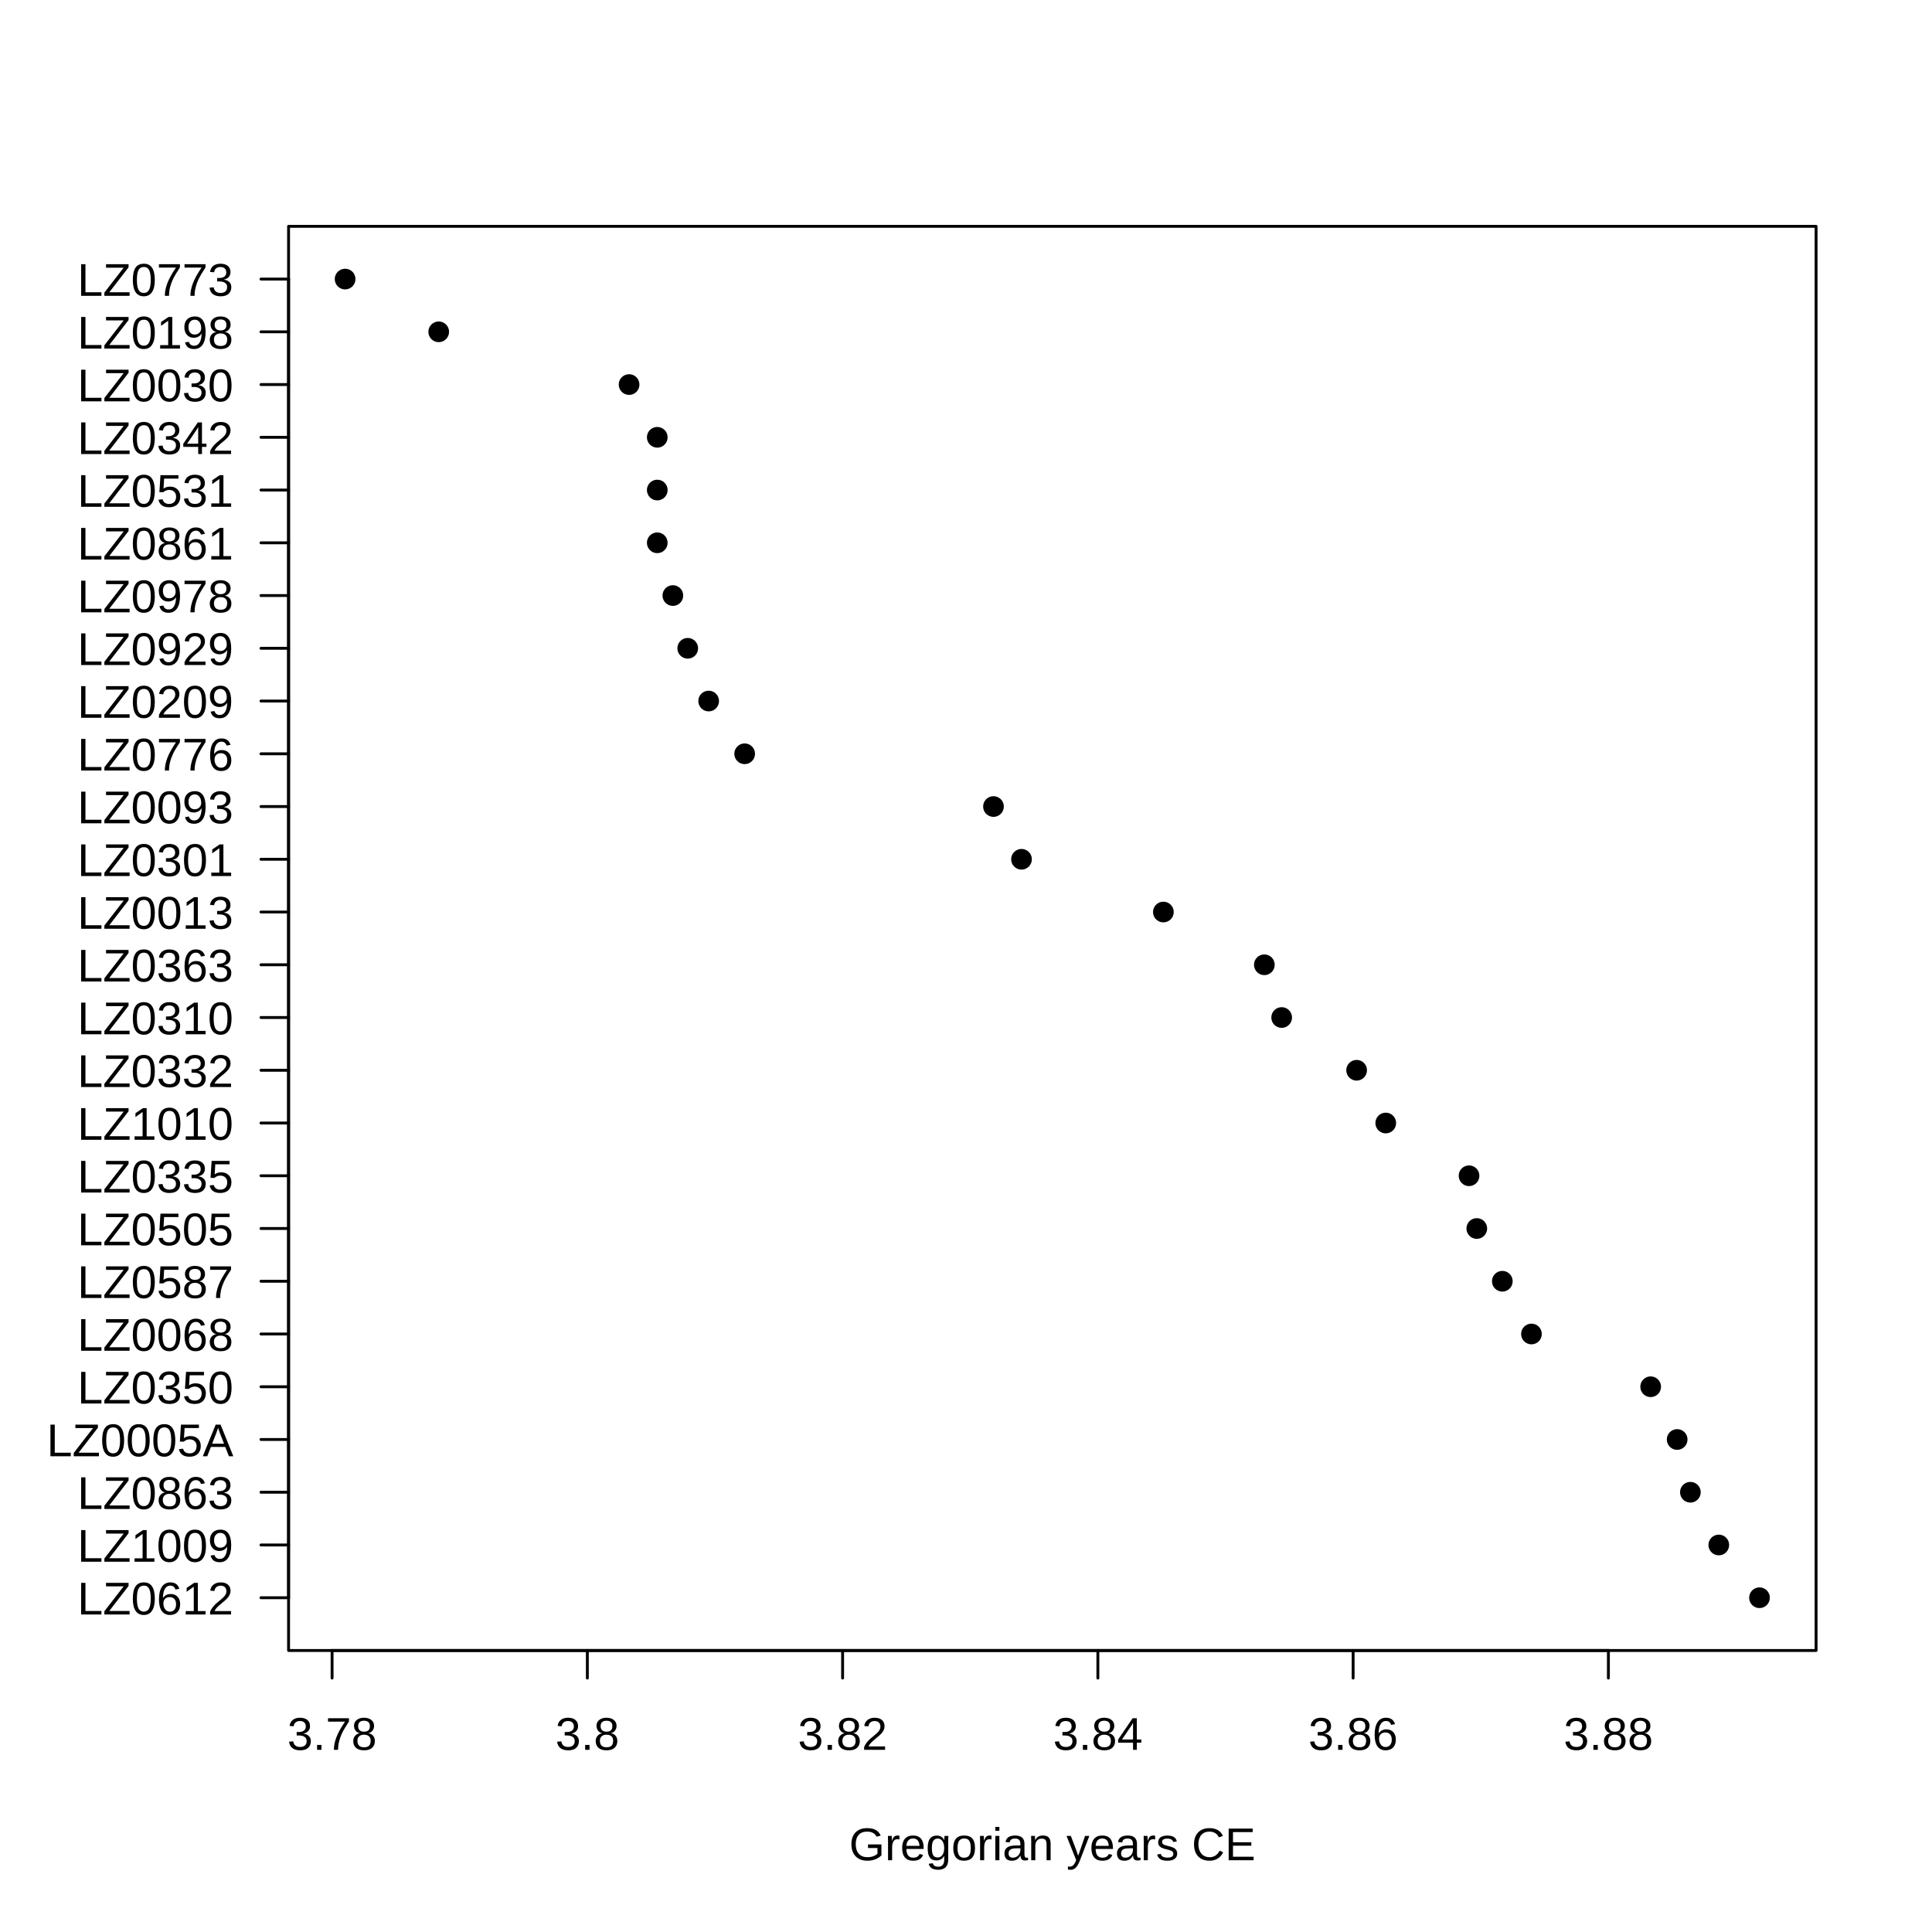
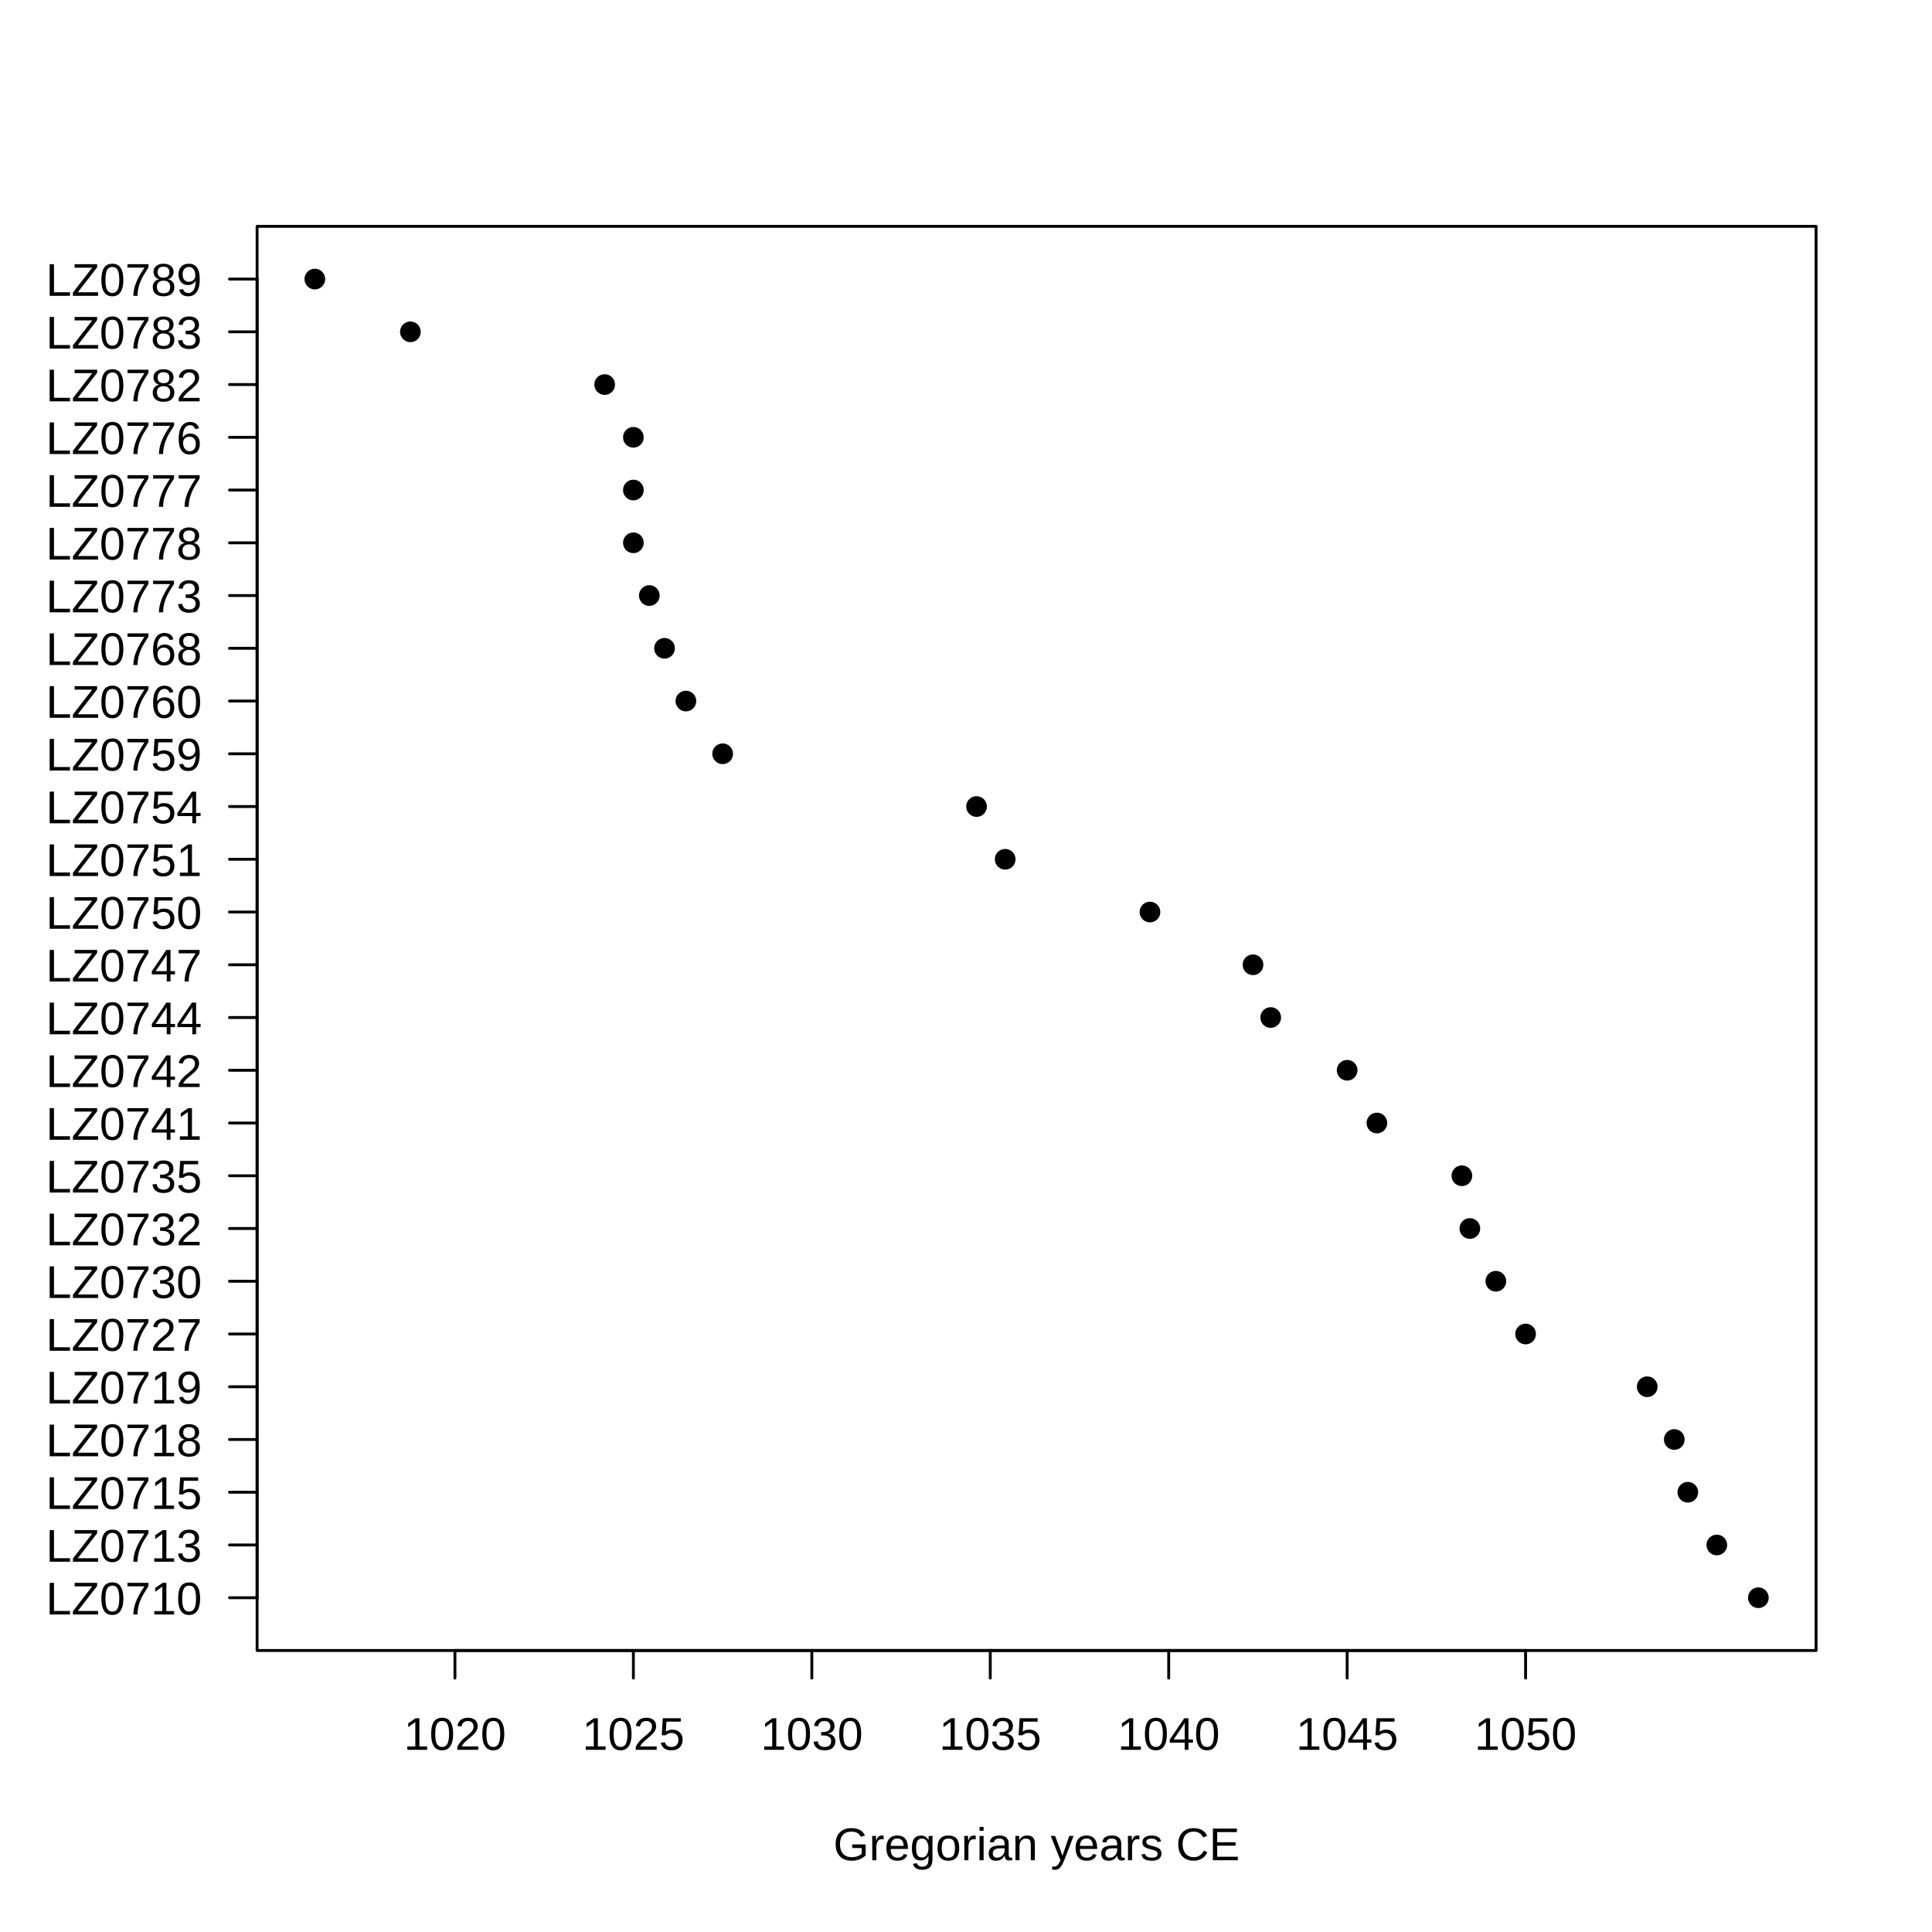
<svg xmlns="http://www.w3.org/2000/svg" class="svglite" width="504.00pt" height="504.00pt" viewBox="0 0 504.00 504.00">
  <defs>
    <style type="text/css">
    .svglite line, .svglite polyline, .svglite polygon, .svglite path, .svglite rect, .svglite circle {
      fill: none;
      stroke: #000000;
      stroke-linecap: round;
      stroke-linejoin: round;
      stroke-miterlimit: 10.00;
    }
    .svglite text {
      white-space: pre;
    }
  </style>
  </defs>
  <rect width="100%" height="100%" style="stroke: none; fill: #FFFFFF;" />
  <defs>
    <clipPath id="cpMC4wMHw1MDQuMDB8MC4wMHw1MDQuMDA=">
      <rect x="0.00" y="0.00" width="504.00" height="504.00" />
    </clipPath>
  </defs>
  <g clip-path="url(#cpMC4wMHw1MDQuMDB8MC4wMHw1MDQuMDA=)">
</g>
  <defs>
-     <clipPath id="cpNzUuMjh8NDczLjc2fDU5LjA0fDQzMC41Ng==">
-       <rect x="75.28" y="59.04" width="398.48" height="371.52" />
+     <clipPath id="cpNjcuMDd8NDczLjc2fDU5LjA0fDQzMC41Ng==">
+       <rect x="67.07" y="59.04" width="406.69" height="371.52" />
    </clipPath>
  </defs>
-   <g clip-path="url(#cpNzUuMjh8NDczLjc2fDU5LjA0fDQzMC41Ng==)">
-     <circle cx="459.00" cy="416.80" r="2.70" style="stroke-width: 0.75; stroke: none; fill: #000000;" />
-     <circle cx="448.38" cy="403.04" r="2.70" style="stroke-width: 0.75; stroke: none; fill: #000000;" />
-     <circle cx="440.97" cy="389.28" r="2.70" style="stroke-width: 0.75; stroke: none; fill: #000000;" />
-     <circle cx="437.52" cy="375.52" r="2.70" style="stroke-width: 0.75; stroke: none; fill: #000000;" />
-     <circle cx="430.61" cy="361.76" r="2.70" style="stroke-width: 0.75; stroke: none; fill: #000000;" />
-     <circle cx="399.51" cy="348.00" r="2.70" style="stroke-width: 0.75; stroke: none; fill: #000000;" />
-     <circle cx="391.91" cy="334.24" r="2.70" style="stroke-width: 0.75; stroke: none; fill: #000000;" />
-     <circle cx="385.25" cy="320.48" r="2.70" style="stroke-width: 0.75; stroke: none; fill: #000000;" />
-     <circle cx="383.23" cy="306.72" r="2.70" style="stroke-width: 0.75; stroke: none; fill: #000000;" />
-     <circle cx="361.50" cy="292.96" r="2.70" style="stroke-width: 0.75; stroke: none; fill: #000000;" />
-     <circle cx="353.90" cy="279.20" r="2.70" style="stroke-width: 0.75; stroke: none; fill: #000000;" />
-     <circle cx="334.35" cy="265.44" r="2.70" style="stroke-width: 0.75; stroke: none; fill: #000000;" />
-     <circle cx="329.83" cy="251.68" r="2.70" style="stroke-width: 0.75; stroke: none; fill: #000000;" />
-     <circle cx="303.49" cy="237.92" r="2.70" style="stroke-width: 0.75; stroke: none; fill: #000000;" />
-     <circle cx="266.48" cy="224.16" r="2.70" style="stroke-width: 0.75; stroke: none; fill: #000000;" />
-     <circle cx="259.17" cy="210.40" r="2.70" style="stroke-width: 0.75; stroke: none; fill: #000000;" />
-     <circle cx="194.26" cy="196.64" r="2.70" style="stroke-width: 0.75; stroke: none; fill: #000000;" />
-     <circle cx="184.87" cy="182.88" r="2.70" style="stroke-width: 0.75; stroke: none; fill: #000000;" />
-     <circle cx="179.41" cy="169.12" r="2.70" style="stroke-width: 0.75; stroke: none; fill: #000000;" />
-     <circle cx="175.53" cy="155.36" r="2.70" style="stroke-width: 0.75; stroke: none; fill: #000000;" />
-     <circle cx="171.46" cy="141.60" r="2.70" style="stroke-width: 0.75; stroke: none; fill: #000000;" />
-     <circle cx="171.46" cy="127.84" r="2.70" style="stroke-width: 0.75; stroke: none; fill: #000000;" />
-     <circle cx="171.46" cy="114.08" r="2.70" style="stroke-width: 0.75; stroke: none; fill: #000000;" />
-     <circle cx="164.11" cy="100.32" r="2.70" style="stroke-width: 0.75; stroke: none; fill: #000000;" />
-     <circle cx="114.45" cy="86.56" r="2.70" style="stroke-width: 0.75; stroke: none; fill: #000000;" />
-     <circle cx="90.03" cy="72.80" r="2.70" style="stroke-width: 0.75; stroke: none; fill: #000000;" />
+   <g clip-path="url(#cpNjcuMDd8NDczLjc2fDU5LjA0fDQzMC41Ng==)">
+     <circle cx="458.70" cy="416.80" r="2.70" style="stroke-width: 0.75; stroke: none; fill: #000000;" />
+     <circle cx="447.86" cy="403.04" r="2.70" style="stroke-width: 0.75; stroke: none; fill: #000000;" />
+     <circle cx="440.30" cy="389.28" r="2.70" style="stroke-width: 0.75; stroke: none; fill: #000000;" />
+     <circle cx="436.77" cy="375.52" r="2.70" style="stroke-width: 0.75; stroke: none; fill: #000000;" />
+     <circle cx="429.71" cy="361.76" r="2.70" style="stroke-width: 0.75; stroke: none; fill: #000000;" />
+     <circle cx="397.98" cy="348.00" r="2.70" style="stroke-width: 0.75; stroke: none; fill: #000000;" />
+     <circle cx="390.22" cy="334.24" r="2.70" style="stroke-width: 0.75; stroke: none; fill: #000000;" />
+     <circle cx="383.44" cy="320.48" r="2.70" style="stroke-width: 0.75; stroke: none; fill: #000000;" />
+     <circle cx="381.36" cy="306.72" r="2.70" style="stroke-width: 0.75; stroke: none; fill: #000000;" />
+     <circle cx="359.19" cy="292.96" r="2.70" style="stroke-width: 0.75; stroke: none; fill: #000000;" />
+     <circle cx="351.43" cy="279.20" r="2.70" style="stroke-width: 0.75; stroke: none; fill: #000000;" />
+     <circle cx="331.49" cy="265.44" r="2.70" style="stroke-width: 0.75; stroke: none; fill: #000000;" />
+     <circle cx="326.87" cy="251.68" r="2.70" style="stroke-width: 0.75; stroke: none; fill: #000000;" />
+     <circle cx="299.99" cy="237.92" r="2.70" style="stroke-width: 0.75; stroke: none; fill: #000000;" />
+     <circle cx="262.22" cy="224.16" r="2.70" style="stroke-width: 0.75; stroke: none; fill: #000000;" />
+     <circle cx="254.75" cy="210.40" r="2.70" style="stroke-width: 0.75; stroke: none; fill: #000000;" />
+     <circle cx="188.52" cy="196.64" r="2.70" style="stroke-width: 0.75; stroke: none; fill: #000000;" />
+     <circle cx="178.93" cy="182.88" r="2.70" style="stroke-width: 0.75; stroke: none; fill: #000000;" />
+     <circle cx="173.35" cy="169.12" r="2.70" style="stroke-width: 0.75; stroke: none; fill: #000000;" />
+     <circle cx="169.39" cy="155.36" r="2.70" style="stroke-width: 0.75; stroke: none; fill: #000000;" />
+     <circle cx="165.23" cy="141.60" r="2.70" style="stroke-width: 0.75; stroke: none; fill: #000000;" />
+     <circle cx="165.23" cy="127.84" r="2.70" style="stroke-width: 0.75; stroke: none; fill: #000000;" />
+     <circle cx="165.23" cy="114.08" r="2.70" style="stroke-width: 0.75; stroke: none; fill: #000000;" />
+     <circle cx="157.74" cy="100.32" r="2.70" style="stroke-width: 0.75; stroke: none; fill: #000000;" />
+     <circle cx="107.06" cy="86.56" r="2.70" style="stroke-width: 0.75; stroke: none; fill: #000000;" />
+     <circle cx="82.13" cy="72.80" r="2.70" style="stroke-width: 0.75; stroke: none; fill: #000000;" />
  </g>
  <g clip-path="url(#cpMC4wMHw1MDQuMDB8MC4wMHw1MDQuMDA=)">
-     <line x1="86.63" y1="430.56" x2="419.58" y2="430.56" style="stroke-width: 0.75;" />
-     <line x1="86.63" y1="430.56" x2="86.63" y2="437.76" style="stroke-width: 0.75;" />
-     <line x1="153.22" y1="430.56" x2="153.22" y2="437.76" style="stroke-width: 0.75;" />
-     <line x1="219.81" y1="430.56" x2="219.81" y2="437.76" style="stroke-width: 0.75;" />
-     <line x1="286.40" y1="430.56" x2="286.40" y2="437.76" style="stroke-width: 0.75;" />
-     <line x1="352.99" y1="430.56" x2="352.99" y2="437.76" style="stroke-width: 0.75;" />
-     <line x1="419.58" y1="430.56" x2="419.58" y2="437.76" style="stroke-width: 0.75;" />
-     <text x="86.63" y="456.48" text-anchor="middle" style="font-size: 12.00px; font-family: &quot;Arial&quot;;" textLength="26.73px" lengthAdjust="spacingAndGlyphs">3.78</text>
-     <text x="153.22" y="456.48" text-anchor="middle" style="font-size: 12.00px; font-family: &quot;Arial&quot;;" textLength="19.09px" lengthAdjust="spacingAndGlyphs">3.8</text>
-     <text x="219.81" y="456.48" text-anchor="middle" style="font-size: 12.00px; font-family: &quot;Arial&quot;;" textLength="26.73px" lengthAdjust="spacingAndGlyphs">3.82</text>
-     <text x="286.40" y="456.48" text-anchor="middle" style="font-size: 12.00px; font-family: &quot;Arial&quot;;" textLength="26.73px" lengthAdjust="spacingAndGlyphs">3.84</text>
-     <text x="352.99" y="456.48" text-anchor="middle" style="font-size: 12.00px; font-family: &quot;Arial&quot;;" textLength="26.73px" lengthAdjust="spacingAndGlyphs">3.86</text>
-     <text x="419.58" y="456.48" text-anchor="middle" style="font-size: 12.00px; font-family: &quot;Arial&quot;;" textLength="26.73px" lengthAdjust="spacingAndGlyphs">3.88</text>
-     <line x1="75.28" y1="416.80" x2="75.28" y2="72.80" style="stroke-width: 0.75;" />
-     <line x1="75.28" y1="416.80" x2="68.08" y2="416.80" style="stroke-width: 0.75;" />
-     <line x1="75.28" y1="403.04" x2="68.08" y2="403.04" style="stroke-width: 0.75;" />
-     <line x1="75.28" y1="389.28" x2="68.08" y2="389.28" style="stroke-width: 0.75;" />
-     <line x1="75.28" y1="375.52" x2="68.08" y2="375.52" style="stroke-width: 0.75;" />
-     <line x1="75.28" y1="361.76" x2="68.08" y2="361.76" style="stroke-width: 0.75;" />
-     <line x1="75.28" y1="348.00" x2="68.08" y2="348.00" style="stroke-width: 0.75;" />
-     <line x1="75.28" y1="334.24" x2="68.08" y2="334.24" style="stroke-width: 0.75;" />
-     <line x1="75.28" y1="320.48" x2="68.08" y2="320.48" style="stroke-width: 0.75;" />
-     <line x1="75.28" y1="306.72" x2="68.08" y2="306.72" style="stroke-width: 0.75;" />
-     <line x1="75.28" y1="292.96" x2="68.08" y2="292.96" style="stroke-width: 0.75;" />
-     <line x1="75.28" y1="279.20" x2="68.08" y2="279.20" style="stroke-width: 0.75;" />
-     <line x1="75.28" y1="265.44" x2="68.08" y2="265.44" style="stroke-width: 0.75;" />
-     <line x1="75.28" y1="251.68" x2="68.08" y2="251.68" style="stroke-width: 0.75;" />
-     <line x1="75.28" y1="237.92" x2="68.08" y2="237.92" style="stroke-width: 0.75;" />
-     <line x1="75.28" y1="224.16" x2="68.08" y2="224.16" style="stroke-width: 0.75;" />
-     <line x1="75.28" y1="210.40" x2="68.08" y2="210.40" style="stroke-width: 0.75;" />
-     <line x1="75.28" y1="196.64" x2="68.08" y2="196.64" style="stroke-width: 0.75;" />
-     <line x1="75.28" y1="182.88" x2="68.08" y2="182.88" style="stroke-width: 0.75;" />
-     <line x1="75.28" y1="169.12" x2="68.08" y2="169.12" style="stroke-width: 0.75;" />
-     <line x1="75.28" y1="155.36" x2="68.08" y2="155.36" style="stroke-width: 0.75;" />
-     <line x1="75.28" y1="141.60" x2="68.08" y2="141.60" style="stroke-width: 0.75;" />
-     <line x1="75.28" y1="127.84" x2="68.08" y2="127.84" style="stroke-width: 0.75;" />
-     <line x1="75.28" y1="114.08" x2="68.08" y2="114.08" style="stroke-width: 0.75;" />
-     <line x1="75.28" y1="100.32" x2="68.08" y2="100.32" style="stroke-width: 0.75;" />
-     <line x1="75.28" y1="86.56" x2="68.08" y2="86.56" style="stroke-width: 0.75;" />
-     <line x1="75.28" y1="72.80" x2="68.08" y2="72.80" style="stroke-width: 0.75;" />
-     <text x="60.88" y="421.17" text-anchor="end" style="font-size: 12.00px; font-family: &quot;Arial&quot;;" textLength="45.47px" lengthAdjust="spacingAndGlyphs">LZ0612</text>
-     <text x="60.88" y="407.41" text-anchor="end" style="font-size: 12.00px; font-family: &quot;Arial&quot;;" textLength="45.47px" lengthAdjust="spacingAndGlyphs">LZ1009</text>
-     <text x="60.88" y="393.65" text-anchor="end" style="font-size: 12.00px; font-family: &quot;Arial&quot;;" textLength="45.47px" lengthAdjust="spacingAndGlyphs">LZ0863</text>
-     <text x="60.88" y="379.89" text-anchor="end" style="font-size: 12.00px; font-family: &quot;Arial&quot;;" textLength="53.68px" lengthAdjust="spacingAndGlyphs">LZ0005A</text>
-     <text x="60.88" y="366.13" text-anchor="end" style="font-size: 12.00px; font-family: &quot;Arial&quot;;" textLength="45.47px" lengthAdjust="spacingAndGlyphs">LZ0350</text>
-     <text x="60.88" y="352.37" text-anchor="end" style="font-size: 12.00px; font-family: &quot;Arial&quot;;" textLength="45.47px" lengthAdjust="spacingAndGlyphs">LZ0068</text>
-     <text x="60.88" y="338.61" text-anchor="end" style="font-size: 12.00px; font-family: &quot;Arial&quot;;" textLength="45.47px" lengthAdjust="spacingAndGlyphs">LZ0587</text>
-     <text x="60.88" y="324.85" text-anchor="end" style="font-size: 12.00px; font-family: &quot;Arial&quot;;" textLength="45.47px" lengthAdjust="spacingAndGlyphs">LZ0505</text>
-     <text x="60.88" y="311.09" text-anchor="end" style="font-size: 12.00px; font-family: &quot;Arial&quot;;" textLength="45.47px" lengthAdjust="spacingAndGlyphs">LZ0335</text>
-     <text x="60.88" y="297.33" text-anchor="end" style="font-size: 12.00px; font-family: &quot;Arial&quot;;" textLength="45.47px" lengthAdjust="spacingAndGlyphs">LZ1010</text>
-     <text x="60.88" y="283.57" text-anchor="end" style="font-size: 12.00px; font-family: &quot;Arial&quot;;" textLength="45.47px" lengthAdjust="spacingAndGlyphs">LZ0332</text>
-     <text x="60.88" y="269.81" text-anchor="end" style="font-size: 12.00px; font-family: &quot;Arial&quot;;" textLength="45.47px" lengthAdjust="spacingAndGlyphs">LZ0310</text>
-     <text x="60.88" y="256.05" text-anchor="end" style="font-size: 12.00px; font-family: &quot;Arial&quot;;" textLength="45.47px" lengthAdjust="spacingAndGlyphs">LZ0363</text>
-     <text x="60.88" y="242.29" text-anchor="end" style="font-size: 12.00px; font-family: &quot;Arial&quot;;" textLength="45.47px" lengthAdjust="spacingAndGlyphs">LZ0013</text>
-     <text x="60.88" y="228.53" text-anchor="end" style="font-size: 12.00px; font-family: &quot;Arial&quot;;" textLength="45.47px" lengthAdjust="spacingAndGlyphs">LZ0301</text>
-     <text x="60.88" y="214.77" text-anchor="end" style="font-size: 12.00px; font-family: &quot;Arial&quot;;" textLength="45.47px" lengthAdjust="spacingAndGlyphs">LZ0093</text>
-     <text x="60.88" y="201.01" text-anchor="end" style="font-size: 12.00px; font-family: &quot;Arial&quot;;" textLength="45.47px" lengthAdjust="spacingAndGlyphs">LZ0776</text>
-     <text x="60.88" y="187.25" text-anchor="end" style="font-size: 12.00px; font-family: &quot;Arial&quot;;" textLength="45.47px" lengthAdjust="spacingAndGlyphs">LZ0209</text>
-     <text x="60.88" y="173.49" text-anchor="end" style="font-size: 12.00px; font-family: &quot;Arial&quot;;" textLength="45.47px" lengthAdjust="spacingAndGlyphs">LZ0929</text>
-     <text x="60.88" y="159.73" text-anchor="end" style="font-size: 12.00px; font-family: &quot;Arial&quot;;" textLength="45.47px" lengthAdjust="spacingAndGlyphs">LZ0978</text>
-     <text x="60.88" y="145.97" text-anchor="end" style="font-size: 12.00px; font-family: &quot;Arial&quot;;" textLength="45.47px" lengthAdjust="spacingAndGlyphs">LZ0861</text>
-     <text x="60.88" y="132.21" text-anchor="end" style="font-size: 12.00px; font-family: &quot;Arial&quot;;" textLength="45.47px" lengthAdjust="spacingAndGlyphs">LZ0531</text>
-     <text x="60.88" y="118.45" text-anchor="end" style="font-size: 12.00px; font-family: &quot;Arial&quot;;" textLength="45.47px" lengthAdjust="spacingAndGlyphs">LZ0342</text>
-     <text x="60.88" y="104.69" text-anchor="end" style="font-size: 12.00px; font-family: &quot;Arial&quot;;" textLength="45.47px" lengthAdjust="spacingAndGlyphs">LZ0030</text>
-     <text x="60.88" y="90.93" text-anchor="end" style="font-size: 12.00px; font-family: &quot;Arial&quot;;" textLength="45.47px" lengthAdjust="spacingAndGlyphs">LZ0198</text>
-     <text x="60.88" y="77.17" text-anchor="end" style="font-size: 12.00px; font-family: &quot;Arial&quot;;" textLength="45.47px" lengthAdjust="spacingAndGlyphs">LZ0773</text>
-     <polygon points="75.28,430.56 473.76,430.56 473.76,59.04 75.28,59.04 " style="stroke-width: 0.75;" />
-     <text x="274.52" y="485.28" text-anchor="middle" style="font-size: 12.00px; font-family: &quot;Arial&quot;;" textLength="116.19px" lengthAdjust="spacingAndGlyphs">Gregorian years CE</text>
+     <line x1="118.68" y1="430.56" x2="397.98" y2="430.56" style="stroke-width: 0.75;" />
+     <line x1="118.68" y1="430.56" x2="118.68" y2="437.76" style="stroke-width: 0.75;" />
+     <line x1="165.23" y1="430.56" x2="165.23" y2="437.76" style="stroke-width: 0.75;" />
+     <line x1="211.78" y1="430.56" x2="211.78" y2="437.76" style="stroke-width: 0.75;" />
+     <line x1="258.33" y1="430.56" x2="258.33" y2="437.76" style="stroke-width: 0.75;" />
+     <line x1="304.88" y1="430.56" x2="304.88" y2="437.76" style="stroke-width: 0.75;" />
+     <line x1="351.43" y1="430.56" x2="351.43" y2="437.76" style="stroke-width: 0.75;" />
+     <line x1="397.98" y1="430.56" x2="397.98" y2="437.76" style="stroke-width: 0.75;" />
+     <text x="118.68" y="456.48" text-anchor="middle" style="font-size: 12.00px; font-family: &quot;Arial&quot;;" textLength="30.56px" lengthAdjust="spacingAndGlyphs">1020</text>
+     <text x="165.23" y="456.48" text-anchor="middle" style="font-size: 12.00px; font-family: &quot;Arial&quot;;" textLength="30.56px" lengthAdjust="spacingAndGlyphs">1025</text>
+     <text x="211.78" y="456.48" text-anchor="middle" style="font-size: 12.00px; font-family: &quot;Arial&quot;;" textLength="30.56px" lengthAdjust="spacingAndGlyphs">1030</text>
+     <text x="258.33" y="456.48" text-anchor="middle" style="font-size: 12.00px; font-family: &quot;Arial&quot;;" textLength="30.56px" lengthAdjust="spacingAndGlyphs">1035</text>
+     <text x="304.88" y="456.48" text-anchor="middle" style="font-size: 12.00px; font-family: &quot;Arial&quot;;" textLength="30.56px" lengthAdjust="spacingAndGlyphs">1040</text>
+     <text x="351.43" y="456.48" text-anchor="middle" style="font-size: 12.00px; font-family: &quot;Arial&quot;;" textLength="30.56px" lengthAdjust="spacingAndGlyphs">1045</text>
+     <text x="397.98" y="456.48" text-anchor="middle" style="font-size: 12.00px; font-family: &quot;Arial&quot;;" textLength="30.56px" lengthAdjust="spacingAndGlyphs">1050</text>
+     <line x1="67.07" y1="416.80" x2="67.07" y2="72.80" style="stroke-width: 0.75;" />
+     <line x1="67.07" y1="416.80" x2="59.87" y2="416.80" style="stroke-width: 0.75;" />
+     <line x1="67.07" y1="403.04" x2="59.87" y2="403.04" style="stroke-width: 0.75;" />
+     <line x1="67.07" y1="389.28" x2="59.87" y2="389.28" style="stroke-width: 0.75;" />
+     <line x1="67.07" y1="375.52" x2="59.87" y2="375.52" style="stroke-width: 0.75;" />
+     <line x1="67.07" y1="361.76" x2="59.87" y2="361.76" style="stroke-width: 0.75;" />
+     <line x1="67.07" y1="348.00" x2="59.87" y2="348.00" style="stroke-width: 0.75;" />
+     <line x1="67.07" y1="334.24" x2="59.87" y2="334.24" style="stroke-width: 0.75;" />
+     <line x1="67.07" y1="320.48" x2="59.87" y2="320.48" style="stroke-width: 0.75;" />
+     <line x1="67.07" y1="306.72" x2="59.87" y2="306.72" style="stroke-width: 0.75;" />
+     <line x1="67.07" y1="292.96" x2="59.87" y2="292.96" style="stroke-width: 0.75;" />
+     <line x1="67.07" y1="279.20" x2="59.87" y2="279.20" style="stroke-width: 0.75;" />
+     <line x1="67.07" y1="265.44" x2="59.87" y2="265.44" style="stroke-width: 0.75;" />
+     <line x1="67.07" y1="251.68" x2="59.87" y2="251.68" style="stroke-width: 0.75;" />
+     <line x1="67.07" y1="237.92" x2="59.87" y2="237.92" style="stroke-width: 0.75;" />
+     <line x1="67.07" y1="224.16" x2="59.87" y2="224.16" style="stroke-width: 0.75;" />
+     <line x1="67.07" y1="210.40" x2="59.87" y2="210.40" style="stroke-width: 0.75;" />
+     <line x1="67.07" y1="196.64" x2="59.87" y2="196.64" style="stroke-width: 0.75;" />
+     <line x1="67.07" y1="182.88" x2="59.87" y2="182.88" style="stroke-width: 0.75;" />
+     <line x1="67.07" y1="169.12" x2="59.87" y2="169.12" style="stroke-width: 0.75;" />
+     <line x1="67.07" y1="155.36" x2="59.87" y2="155.36" style="stroke-width: 0.75;" />
+     <line x1="67.07" y1="141.60" x2="59.87" y2="141.60" style="stroke-width: 0.75;" />
+     <line x1="67.07" y1="127.84" x2="59.87" y2="127.84" style="stroke-width: 0.75;" />
+     <line x1="67.07" y1="114.08" x2="59.87" y2="114.08" style="stroke-width: 0.75;" />
+     <line x1="67.07" y1="100.32" x2="59.87" y2="100.32" style="stroke-width: 0.75;" />
+     <line x1="67.07" y1="86.56" x2="59.87" y2="86.56" style="stroke-width: 0.75;" />
+     <line x1="67.07" y1="72.80" x2="59.87" y2="72.80" style="stroke-width: 0.75;" />
+     <text x="52.67" y="421.17" text-anchor="end" style="font-size: 12.00px; font-family: &quot;Arial&quot;;" textLength="45.47px" lengthAdjust="spacingAndGlyphs">LZ0710</text>
+     <text x="52.67" y="407.41" text-anchor="end" style="font-size: 12.00px; font-family: &quot;Arial&quot;;" textLength="45.47px" lengthAdjust="spacingAndGlyphs">LZ0713</text>
+     <text x="52.67" y="393.65" text-anchor="end" style="font-size: 12.00px; font-family: &quot;Arial&quot;;" textLength="45.47px" lengthAdjust="spacingAndGlyphs">LZ0715</text>
+     <text x="52.67" y="379.89" text-anchor="end" style="font-size: 12.00px; font-family: &quot;Arial&quot;;" textLength="45.47px" lengthAdjust="spacingAndGlyphs">LZ0718</text>
+     <text x="52.67" y="366.13" text-anchor="end" style="font-size: 12.00px; font-family: &quot;Arial&quot;;" textLength="45.47px" lengthAdjust="spacingAndGlyphs">LZ0719</text>
+     <text x="52.67" y="352.37" text-anchor="end" style="font-size: 12.00px; font-family: &quot;Arial&quot;;" textLength="45.47px" lengthAdjust="spacingAndGlyphs">LZ0727</text>
+     <text x="52.67" y="338.61" text-anchor="end" style="font-size: 12.00px; font-family: &quot;Arial&quot;;" textLength="45.47px" lengthAdjust="spacingAndGlyphs">LZ0730</text>
+     <text x="52.67" y="324.85" text-anchor="end" style="font-size: 12.00px; font-family: &quot;Arial&quot;;" textLength="45.47px" lengthAdjust="spacingAndGlyphs">LZ0732</text>
+     <text x="52.67" y="311.09" text-anchor="end" style="font-size: 12.00px; font-family: &quot;Arial&quot;;" textLength="45.47px" lengthAdjust="spacingAndGlyphs">LZ0735</text>
+     <text x="52.67" y="297.33" text-anchor="end" style="font-size: 12.00px; font-family: &quot;Arial&quot;;" textLength="45.47px" lengthAdjust="spacingAndGlyphs">LZ0741</text>
+     <text x="52.67" y="283.57" text-anchor="end" style="font-size: 12.00px; font-family: &quot;Arial&quot;;" textLength="45.47px" lengthAdjust="spacingAndGlyphs">LZ0742</text>
+     <text x="52.67" y="269.81" text-anchor="end" style="font-size: 12.00px; font-family: &quot;Arial&quot;;" textLength="45.47px" lengthAdjust="spacingAndGlyphs">LZ0744</text>
+     <text x="52.67" y="256.05" text-anchor="end" style="font-size: 12.00px; font-family: &quot;Arial&quot;;" textLength="45.47px" lengthAdjust="spacingAndGlyphs">LZ0747</text>
+     <text x="52.67" y="242.29" text-anchor="end" style="font-size: 12.00px; font-family: &quot;Arial&quot;;" textLength="45.47px" lengthAdjust="spacingAndGlyphs">LZ0750</text>
+     <text x="52.67" y="228.53" text-anchor="end" style="font-size: 12.00px; font-family: &quot;Arial&quot;;" textLength="45.47px" lengthAdjust="spacingAndGlyphs">LZ0751</text>
+     <text x="52.67" y="214.77" text-anchor="end" style="font-size: 12.00px; font-family: &quot;Arial&quot;;" textLength="45.47px" lengthAdjust="spacingAndGlyphs">LZ0754</text>
+     <text x="52.67" y="201.01" text-anchor="end" style="font-size: 12.00px; font-family: &quot;Arial&quot;;" textLength="45.47px" lengthAdjust="spacingAndGlyphs">LZ0759</text>
+     <text x="52.67" y="187.25" text-anchor="end" style="font-size: 12.00px; font-family: &quot;Arial&quot;;" textLength="45.47px" lengthAdjust="spacingAndGlyphs">LZ0760</text>
+     <text x="52.67" y="173.49" text-anchor="end" style="font-size: 12.00px; font-family: &quot;Arial&quot;;" textLength="45.47px" lengthAdjust="spacingAndGlyphs">LZ0768</text>
+     <text x="52.67" y="159.73" text-anchor="end" style="font-size: 12.00px; font-family: &quot;Arial&quot;;" textLength="45.47px" lengthAdjust="spacingAndGlyphs">LZ0773</text>
+     <text x="52.67" y="145.97" text-anchor="end" style="font-size: 12.00px; font-family: &quot;Arial&quot;;" textLength="45.47px" lengthAdjust="spacingAndGlyphs">LZ0778</text>
+     <text x="52.67" y="132.21" text-anchor="end" style="font-size: 12.00px; font-family: &quot;Arial&quot;;" textLength="45.47px" lengthAdjust="spacingAndGlyphs">LZ0777</text>
+     <text x="52.67" y="118.45" text-anchor="end" style="font-size: 12.00px; font-family: &quot;Arial&quot;;" textLength="45.47px" lengthAdjust="spacingAndGlyphs">LZ0776</text>
+     <text x="52.67" y="104.69" text-anchor="end" style="font-size: 12.00px; font-family: &quot;Arial&quot;;" textLength="45.47px" lengthAdjust="spacingAndGlyphs">LZ0782</text>
+     <text x="52.67" y="90.93" text-anchor="end" style="font-size: 12.00px; font-family: &quot;Arial&quot;;" textLength="45.47px" lengthAdjust="spacingAndGlyphs">LZ0783</text>
+     <text x="52.67" y="77.17" text-anchor="end" style="font-size: 12.00px; font-family: &quot;Arial&quot;;" textLength="45.47px" lengthAdjust="spacingAndGlyphs">LZ0789</text>
+     <polygon points="67.07,430.56 473.76,430.56 473.76,59.04 67.07,59.04 " style="stroke-width: 0.75;" />
+     <text x="270.41" y="485.28" text-anchor="middle" style="font-size: 12.00px; font-family: &quot;Arial&quot;;" textLength="116.19px" lengthAdjust="spacingAndGlyphs">Gregorian years CE</text>
  </g>
</svg>
